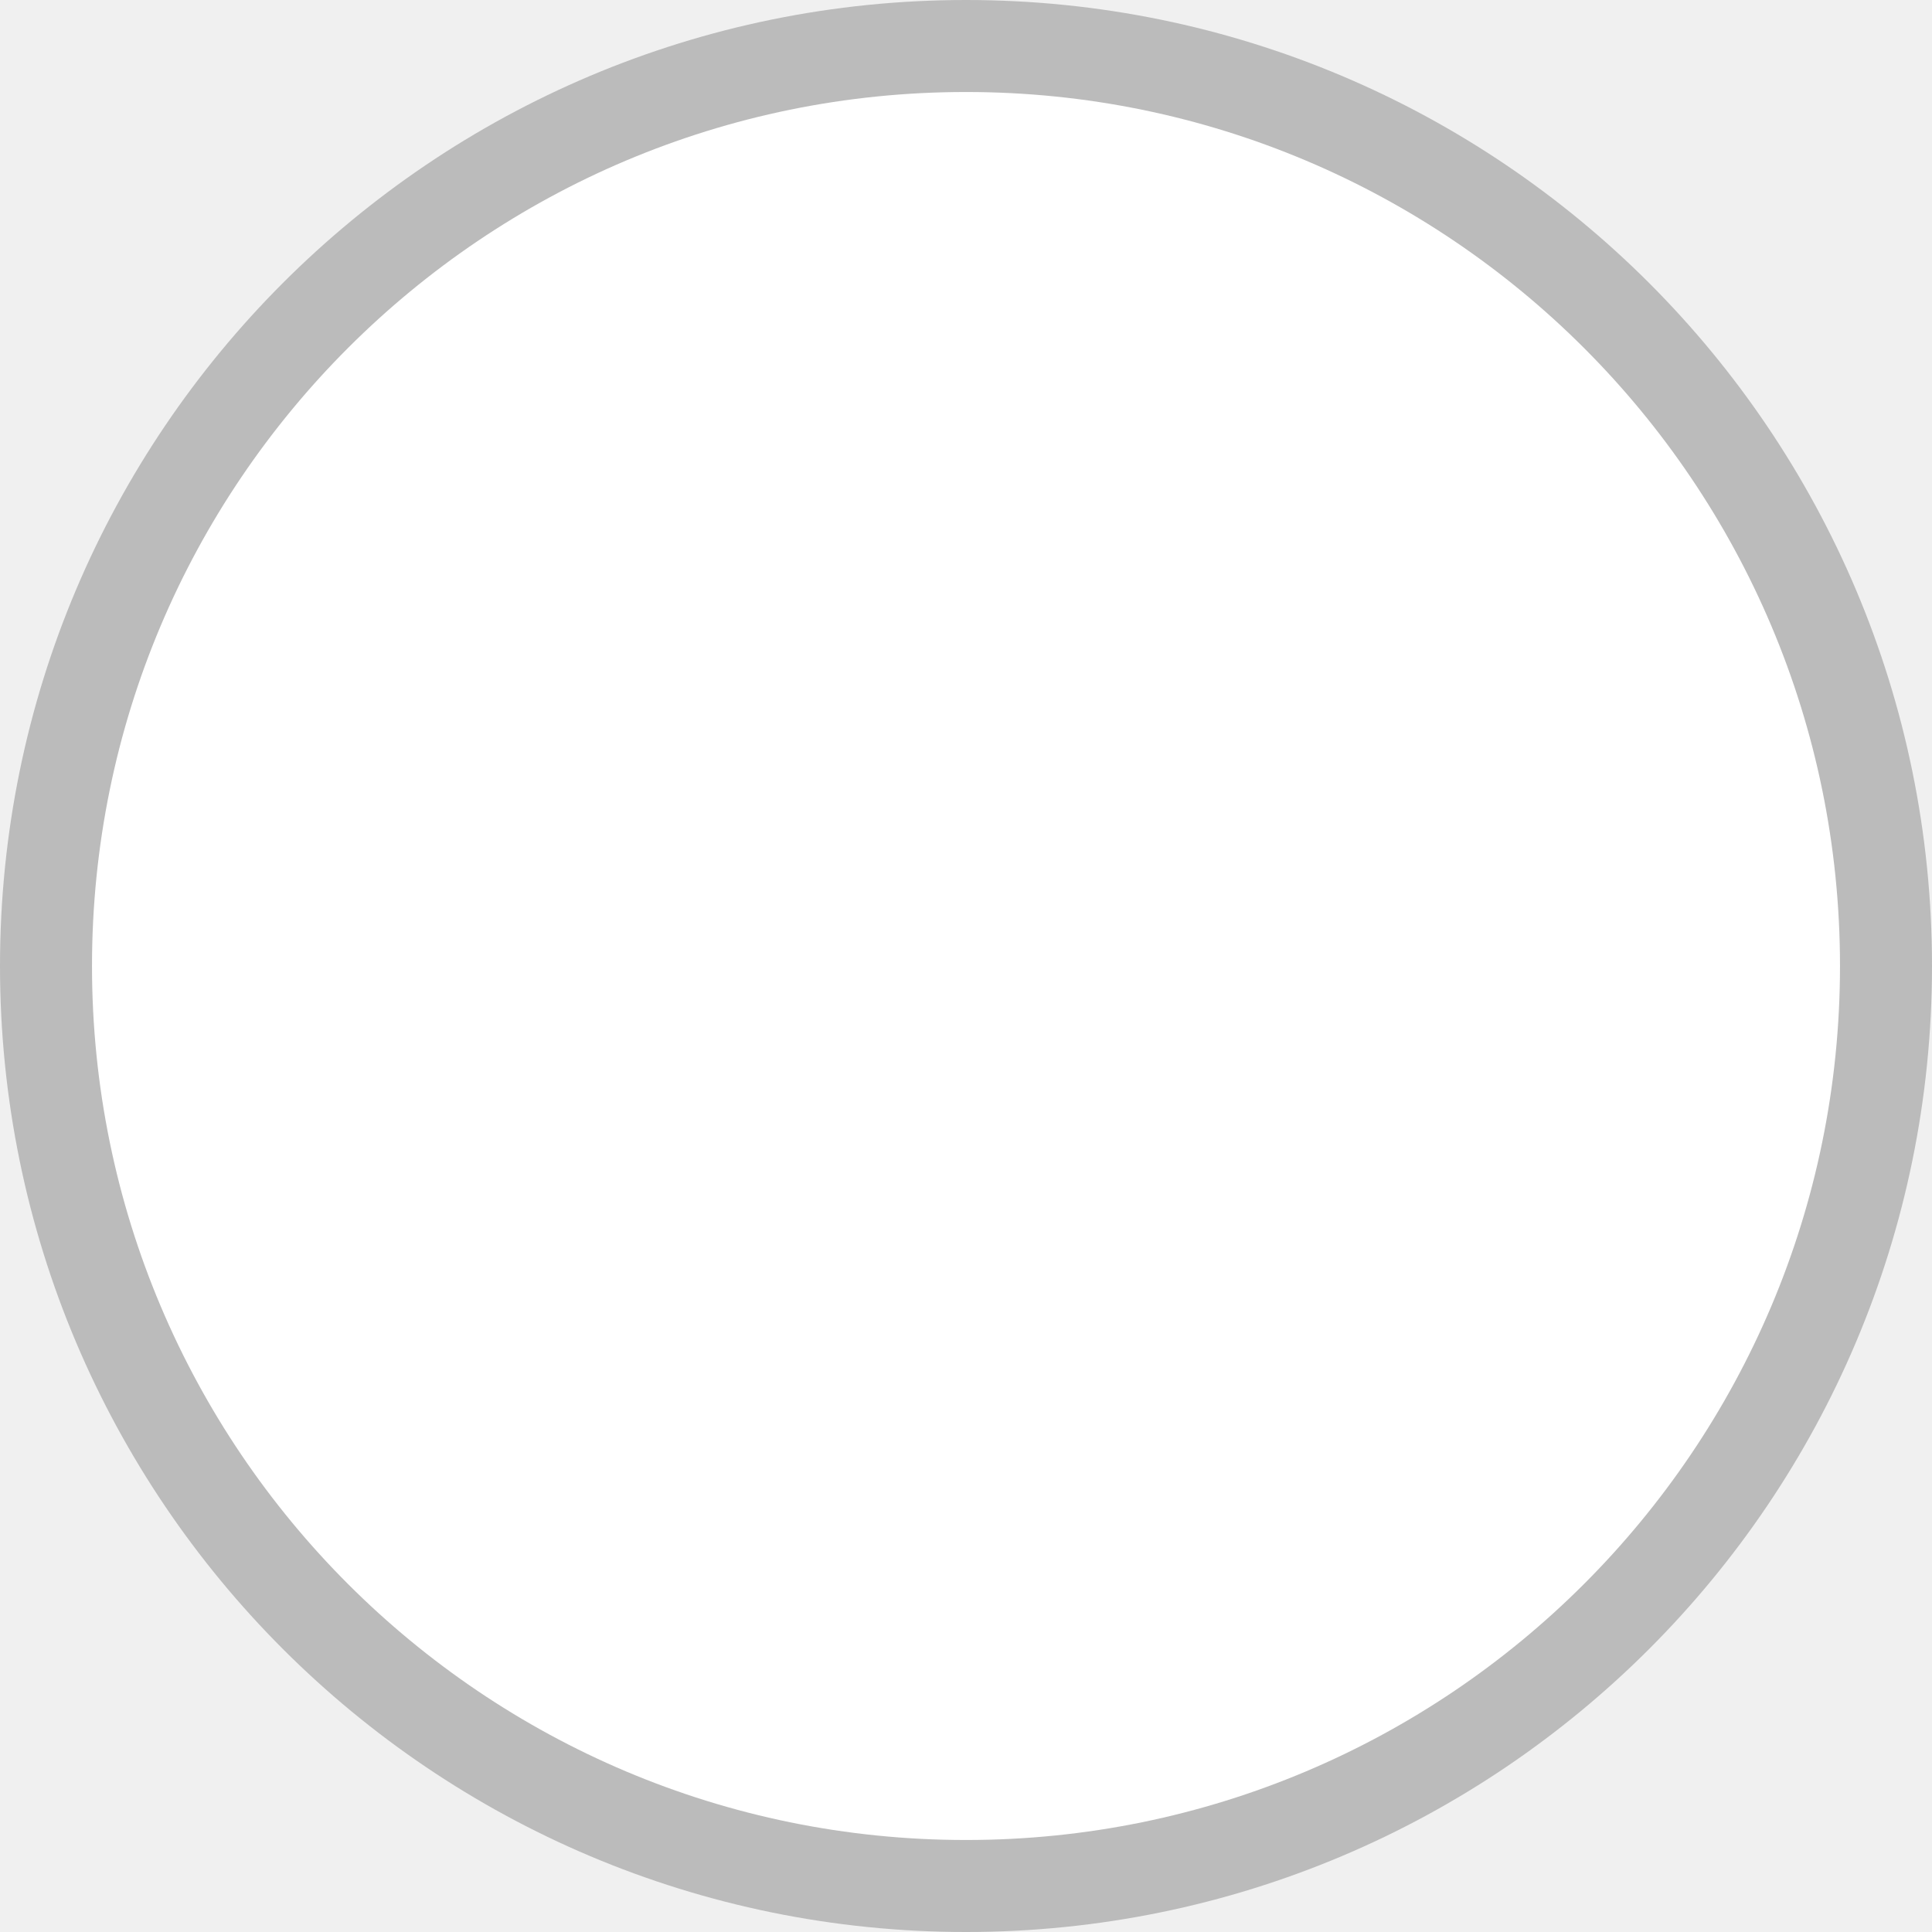
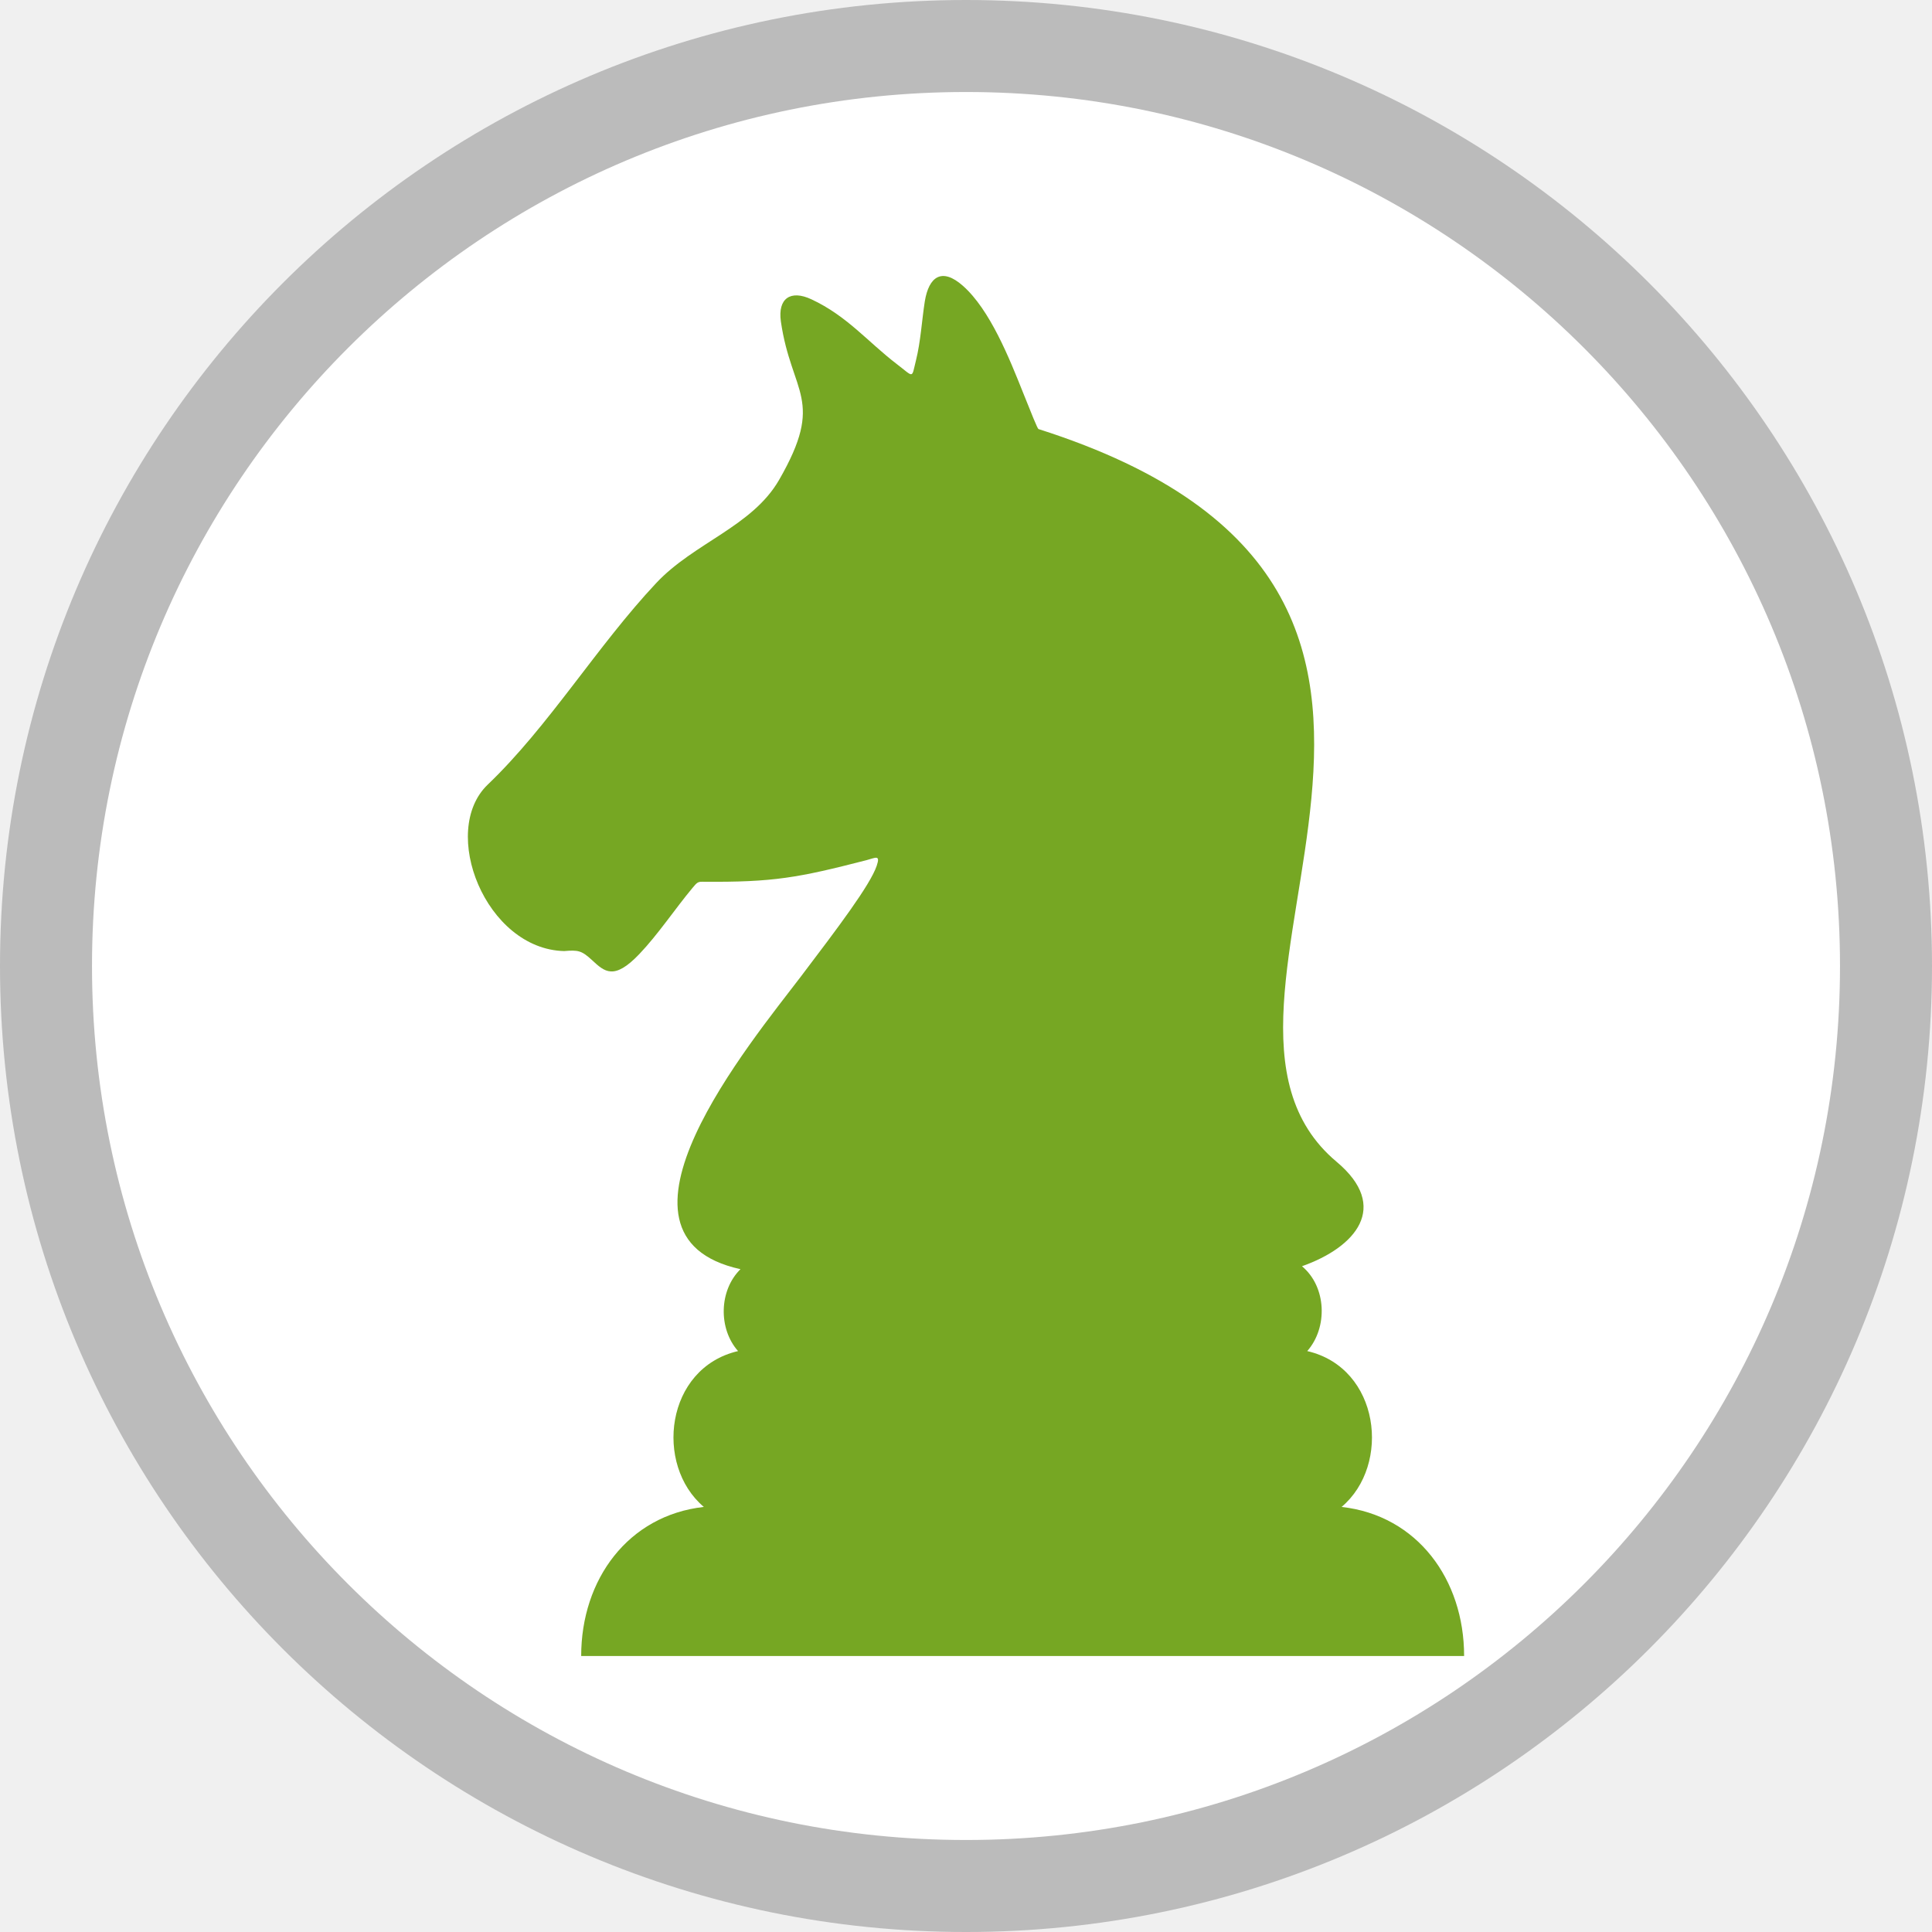
- <svg xmlns="http://www.w3.org/2000/svg" viewBox="0 0 21 21" height="21" width="21" version="1.1" id="svg67283">
-   <defs id="defs67287" />
-   <rect fill="none" x="0" y="0" width="21" height="21" id="rect67275" />
-   <rect x="1" y="1" rx="9.5" ry="9.5" width="19" height="19" stroke="#bbb" style="stroke-linejoin:round;stroke-miterlimit:4;" fill="#bbb" stroke-width="2" id="rect67277" />
-   <rect x="1" y="1" width="19" height="19" rx="9.5" ry="9.5" fill="#fff" id="rect67279" />
+ <svg xmlns="http://www.w3.org/2000/svg" width="21" height="21" version="1.1" viewBox="0 0 21 21">
+   <defs>
+     <style type="text/css">.fil0 {fill:76a723;fill-rule:nonzero}</style>
+   </defs>
+   <rect width="21" height="21" fill="none" />
+   <rect x="1" y="1" width="19" height="19" rx="9.5" ry="9.5" fill="#bbb" stroke="#bbb" stroke-linejoin="round" stroke-width="2" />
+   <rect x="1" y="1" width="19" height="19" rx="9.5" ry="9.5" fill="#fff" />
+   <g transform="matrix(.0013931 0 0 .0013931 5.0857 3.0003)" clip-rule="evenodd" fill="#76a723" fill-rule="evenodd" image-rendering="optimizeQuality" shape-rendering="geometricPrecision">
+     <path class="fil0" d="m6817 9604c590 66 956 565 956 1163h-6889c0-598 367-1097 957-1163-388-328-300-1084 267-1216-155-175-149-474 19-639-1179-259 82-1771 474-2287 285-376 538-710 589-861 30-89-9-62-81-43-529 136-723 173-1275 168-41-1-47 7-83 50-135 162-267 361-414 515-197 206-270 138-368 47-82-76-109-80-218-71-612-15-976-935-596-1299 476-455 854-1082 1314-1572 295-315 749-441 959-805 363-630 96-669 14-1237-25-179 75-249 239-172 277 129 441 333 663 503 140 107 116 118 152-26 37-148 46-314 69-461 32-195 134-266 297-122 212 187 363 566 473 842 62 155 109 273 117 276 4037 1284 866 4493 2326 5717 420 352 149 667-270 815 192 160 203 478 41 662 567 131 657 888 268 1216z" />
+   </g>
</svg>
